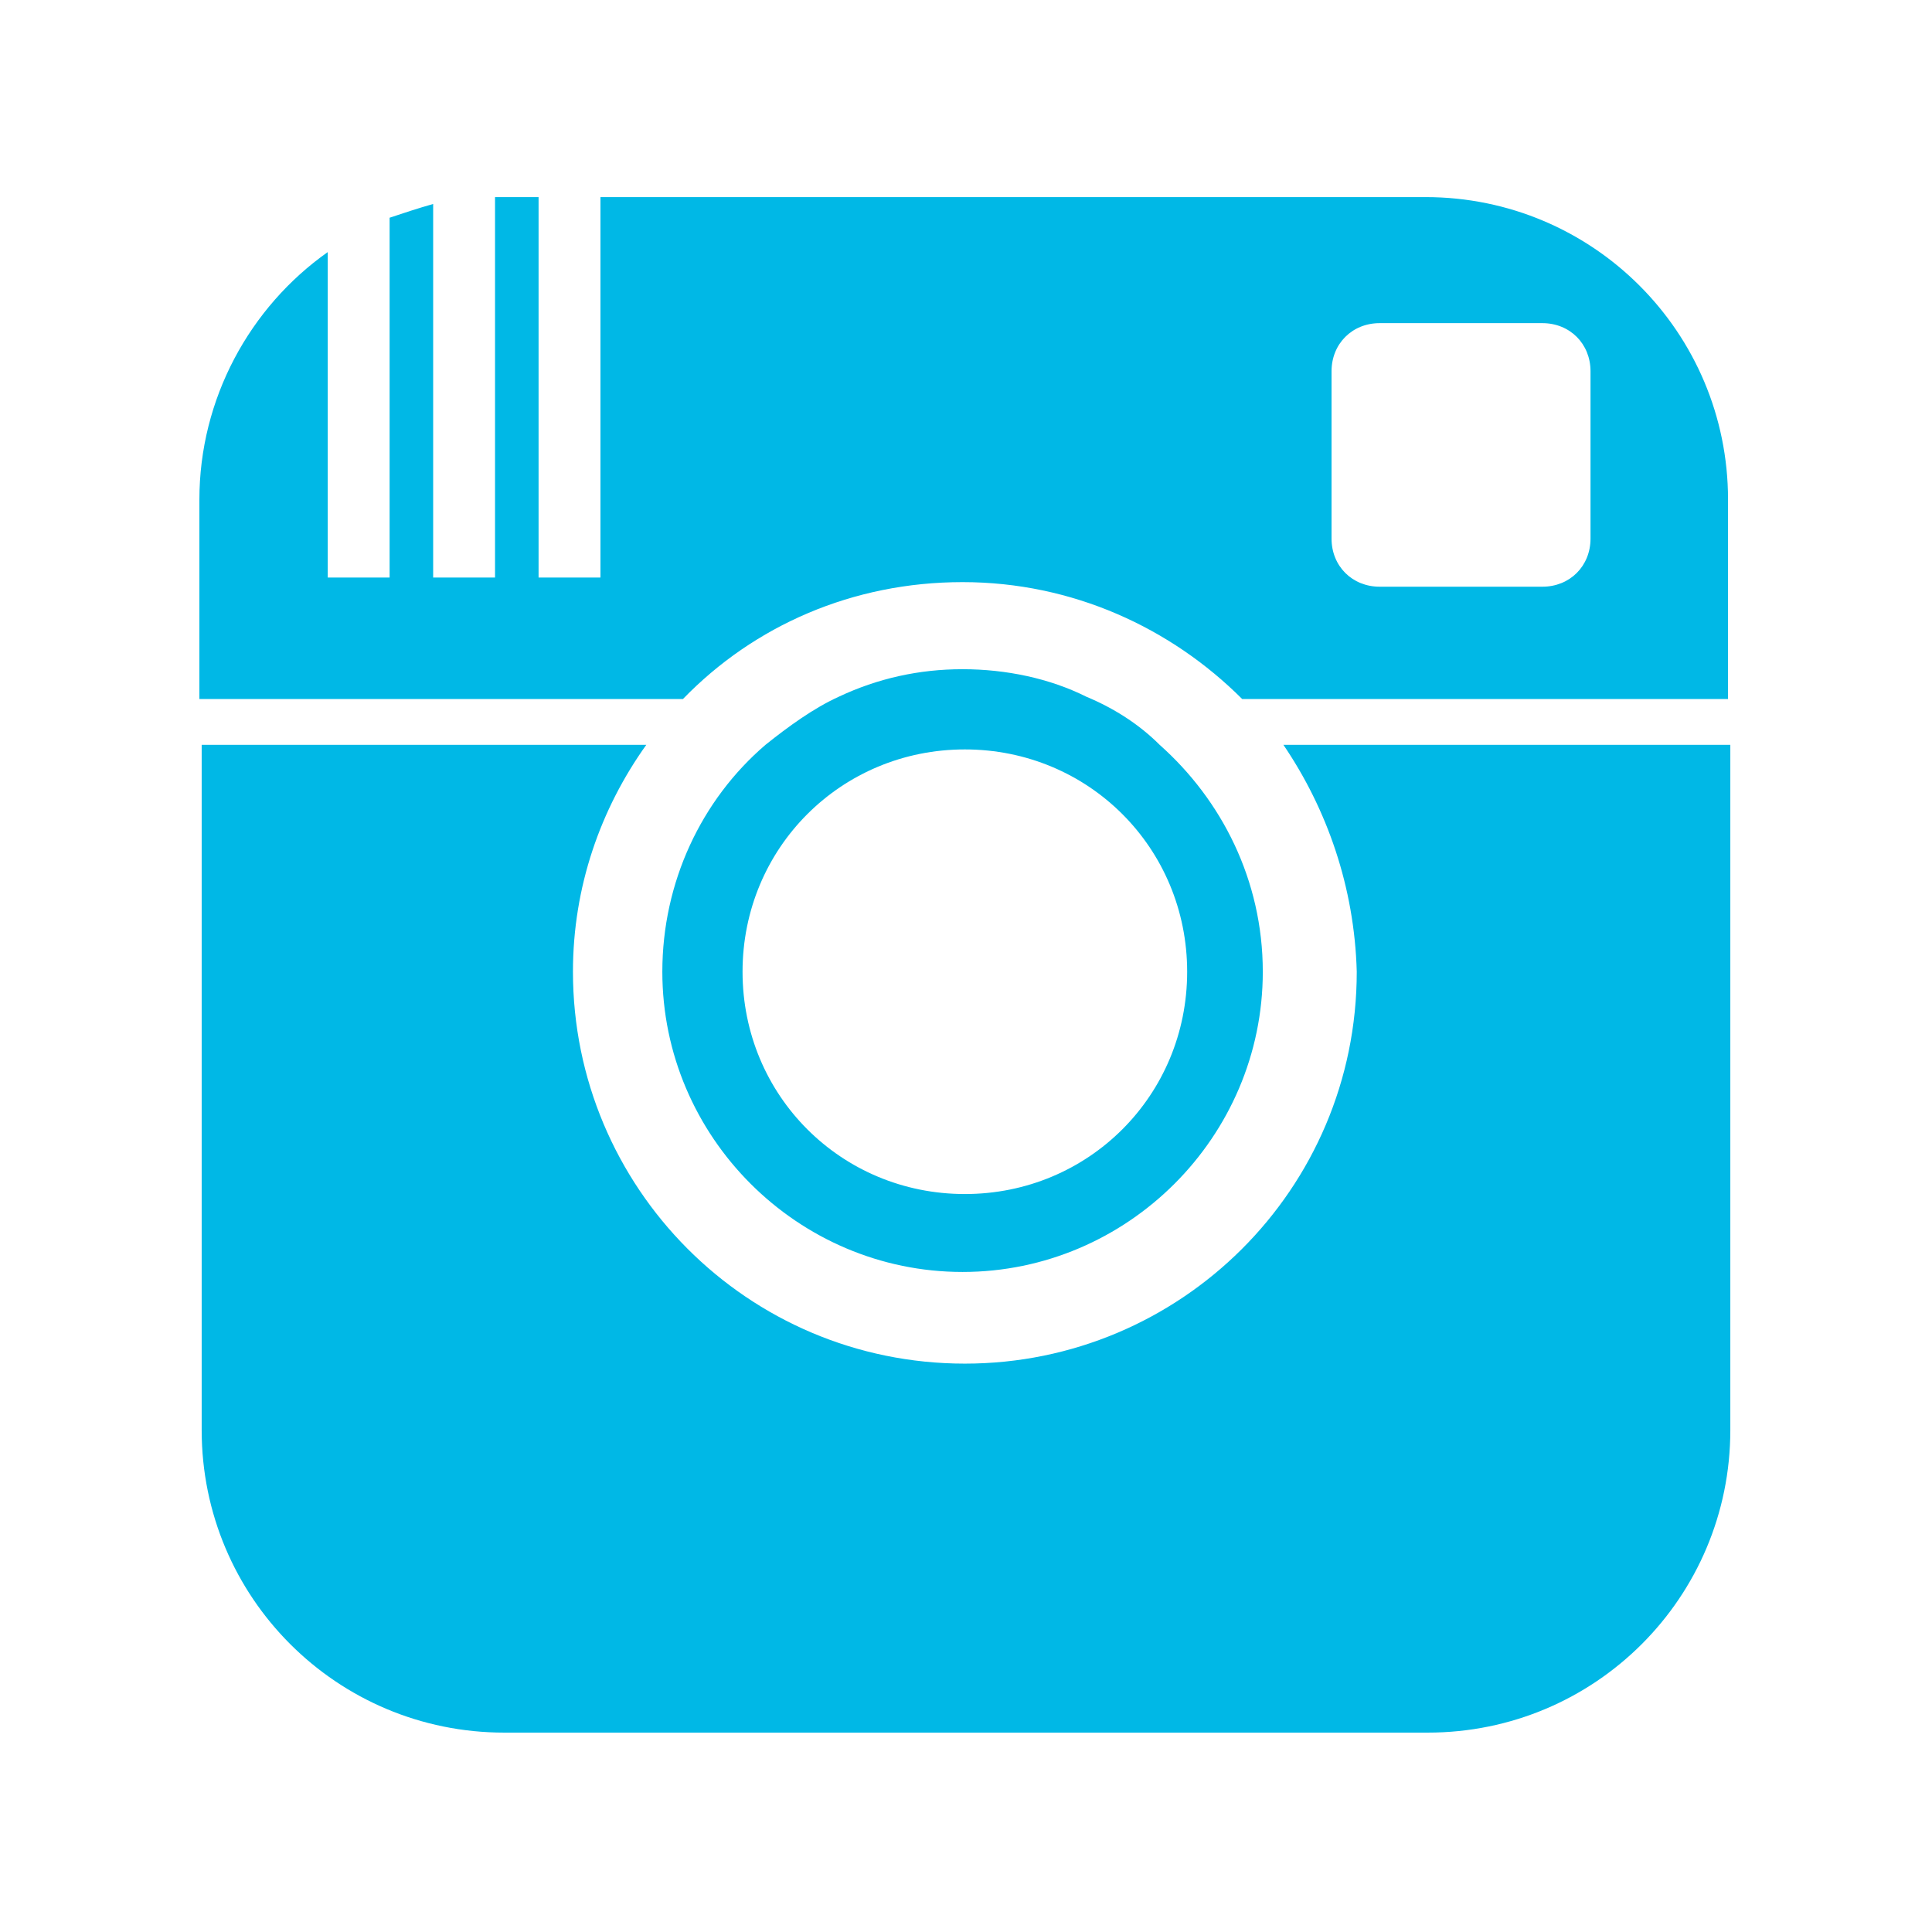
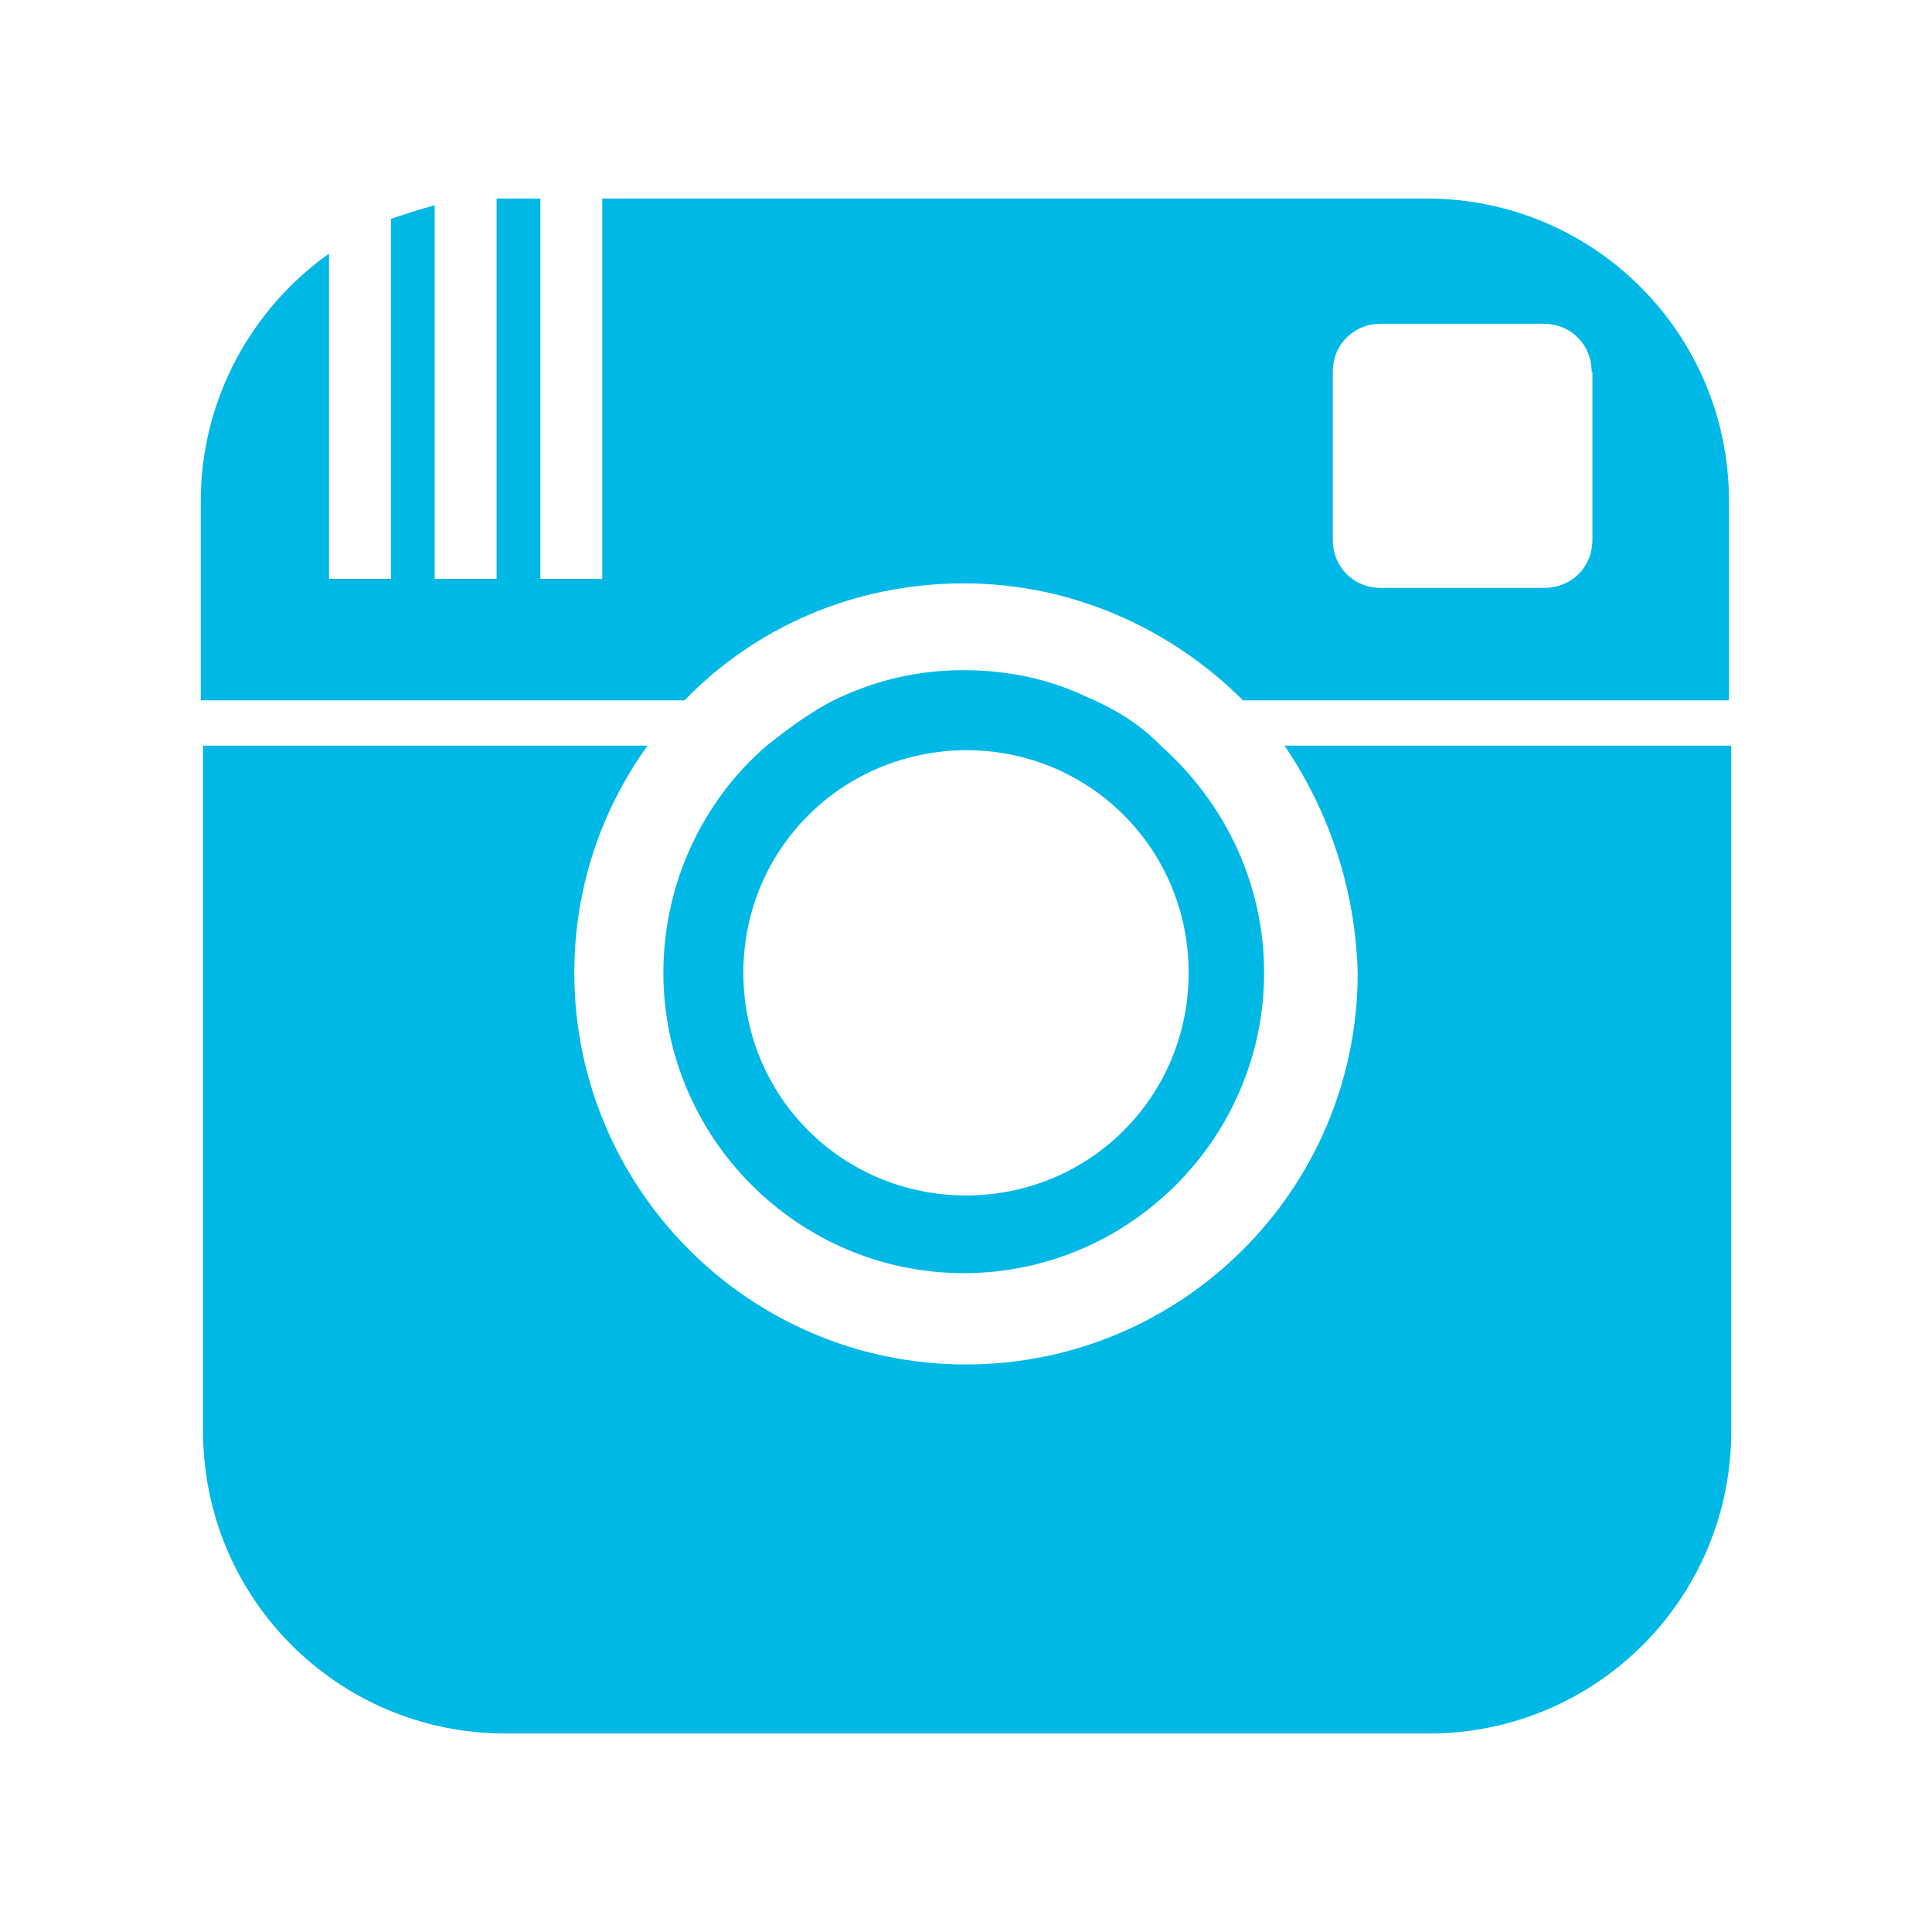
- <svg xmlns="http://www.w3.org/2000/svg" version="1.1" id="Layer_1" x="0px" y="0px" viewBox="213.9 213.9 84.3 84.3" enable-background="new 213.9 213.9 84.3 84.3" xml:space="preserve">
-   <path fill="#00B8E6" d="M269.9,246.4h19.5v29.9c0,7.3-5.9,13.2-13.2,13.2h-40.3c-7.3,0-13.2-5.9-13.2-13.2v-29.9h19.4  c-2,2.8-3.2,6.2-3.2,9.9c0,9.4,7.6,17.1,17.1,17.1c9.4,0,17.1-7.6,17.1-17.1C273,252.6,271.8,249.2,269.9,246.4z M289.3,235.7v8.7  h-21.2c-3.1-3.1-7.4-5.1-12.2-5.1c-4.8,0-9.1,1.9-12.2,5.1h-21.1v-8.7c0-4.4,2.2-8.4,5.6-10.8v14.2h2.7v-15.7  c0.6-0.2,1.2-0.4,1.9-0.6v16.3h2.7v-16.6c0.1,0,0.2,0,0.3,0h1.6v16.6h2.7v-16.6h36C283.4,222.5,289.3,228.4,289.3,235.7L289.3,235.7  z M283.3,230.1c0-1.2-0.9-2.1-2.1-2.1h-7.1c-1.2,0-2.1,0.9-2.1,2.1v7.3c0,1.2,0.9,2.1,2.1,2.1h7.1c1.2,0,2.1-0.9,2.1-2.1V230.1  L283.3,230.1z M242.8,256.3c0-3.9,1.7-7.5,4.5-9.9c1-0.8,2.1-1.6,3.2-2.1c1.7-0.8,3.5-1.2,5.4-1.2c1.9,0,3.8,0.4,5.4,1.2  c1.2,0.5,2.3,1.2,3.2,2.1c2.7,2.4,4.5,5.9,4.5,9.9c0,7.2-5.9,13.1-13.1,13.1C248.7,269.4,242.8,263.5,242.8,256.3L242.8,256.3z   M246.3,256.3c0,5.4,4.3,9.7,9.7,9.7s9.7-4.3,9.7-9.7c0-5.4-4.3-9.7-9.7-9.7C250.6,246.6,246.3,250.9,246.3,256.3L246.3,256.3z" />
+ <svg xmlns="http://www.w3.org/2000/svg" viewBox="0 0 256 256" enable-background="new 0 0 256 256">
+   <style type="text/css">.st0{fill:#00B8E6;}</style>
+   <path class="st0" d="M170.2 98.8h59.2v90.8c0 22.2-17.9 40.1-40.1 40.1h-122.3c-22.2 0-40.1-17.9-40.1-40.1v-90.8h58.9c-6.1 8.5-9.7 18.8-9.7 30.1 0 28.5 23.1 51.9 51.9 51.9 28.5 0 51.9-23.1 51.9-51.9-.3-11.2-3.9-21.6-9.7-30.1zm58.9-32.4v26.4h-64.4c-9.4-9.4-22.5-15.5-37-15.5s-27.6 5.8-37 15.5h-64.1v-26.4c0-13.4 6.7-25.5 17-32.8v43.1h8.2v-47.7c1.8-.6 3.6-1.2 5.8-1.8v49.5h8.2v-50.4h5.8v50.4h8.2v-50.4h109.2c22.2 0 40.1 17.9 40.1 40.1zm-18.2-17.1c0-3.6-2.7-6.4-6.4-6.4h-21.5c-3.6 0-6.4 2.7-6.4 6.4v22.2c0 3.6 2.7 6.4 6.4 6.4h21.6c3.6 0 6.4-2.7 6.4-6.4v-22.2h-.1zm-123 79.6c0-11.8 5.2-22.8 13.7-30.1 3-2.4 6.4-4.9 9.7-6.4 5.2-2.4 10.6-3.6 16.4-3.6s11.5 1.2 16.4 3.6c3.6 1.5 7 3.6 9.7 6.4 8.2 7.3 13.7 17.9 13.7 30.1 0 21.9-17.9 39.8-39.8 39.8s-39.8-17.9-39.8-39.8zm10.6 0c0 16.4 13.1 29.5 29.5 29.5s29.5-13.1 29.5-29.5-13.1-29.5-29.5-29.5c-16.4.1-29.5 13.1-29.5 29.5z" />
</svg>
